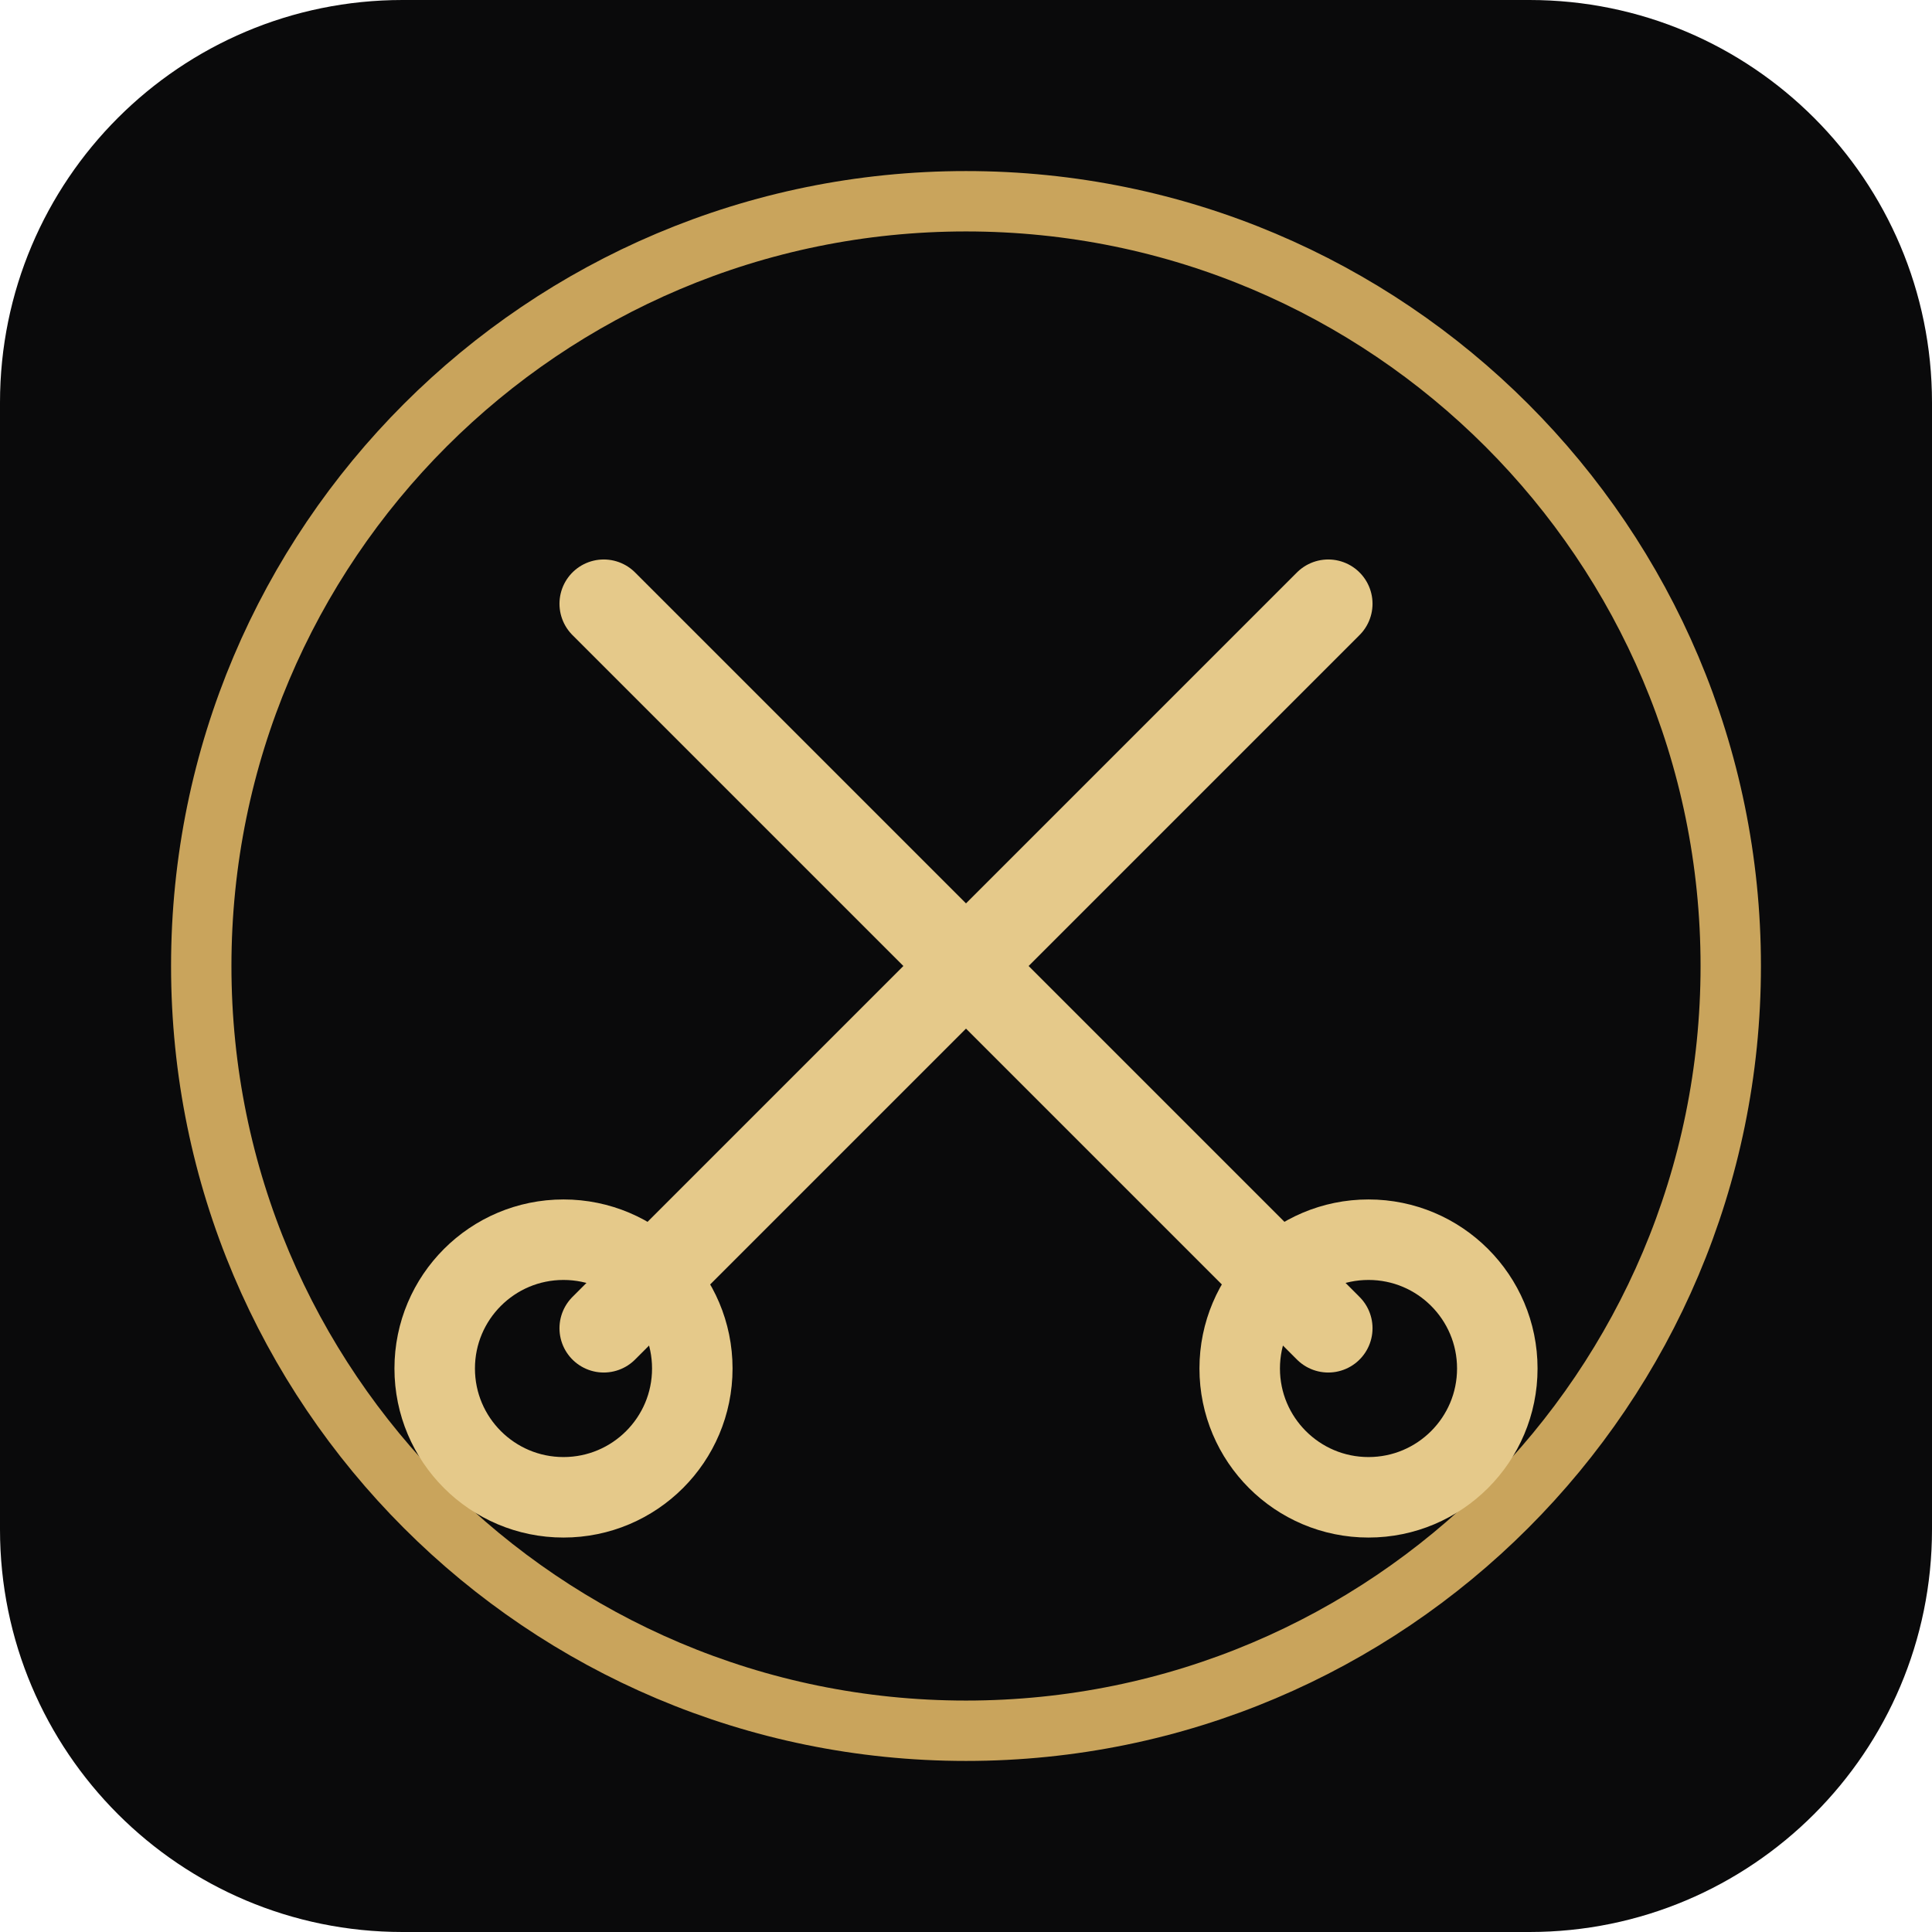
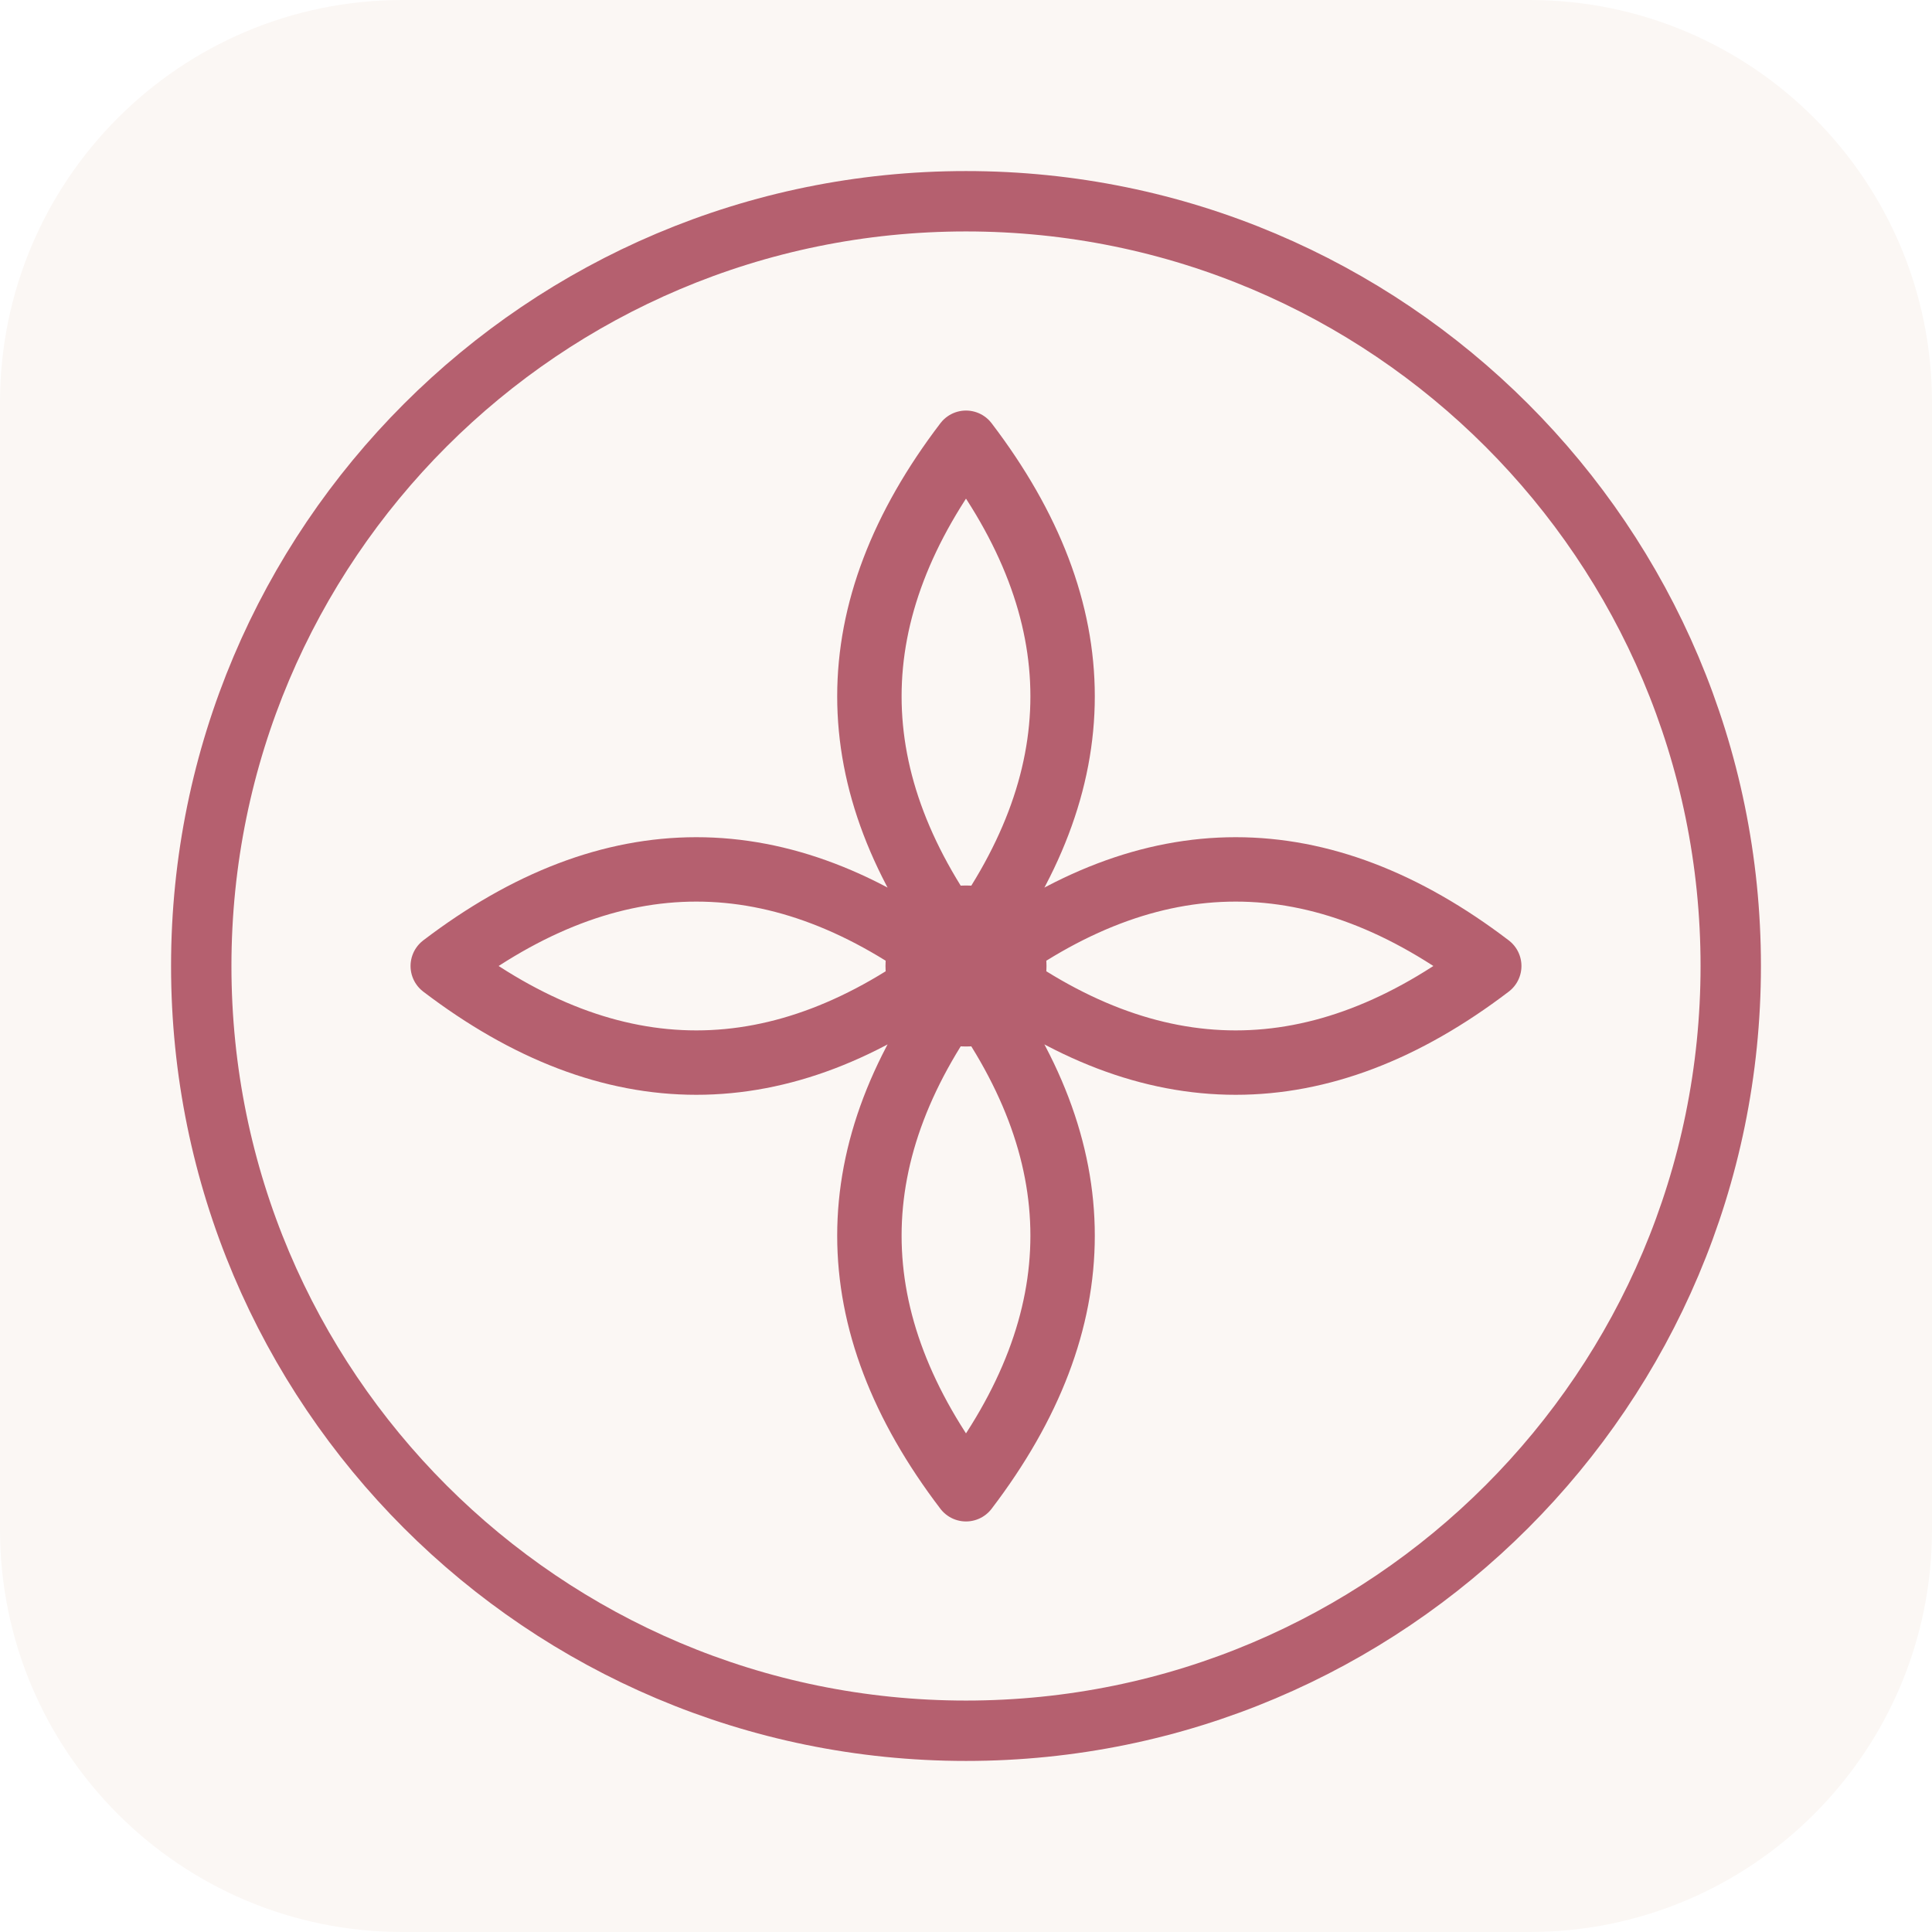
<svg xmlns="http://www.w3.org/2000/svg" viewBox="0 0 48 48">
-   <rect width="48" height="48" rx="10" fill="#0a0a0b" />
-   <circle cx="24" cy="24" r="19" stroke="#c9a45c" stroke-width="1.5" fill="none" />
-   <path d="M15 15l18 18M33 15 15 33" stroke="#e5c98a" stroke-width="2.2" stroke-linecap="round" />
-   <circle cx="14" cy="34" r="3.2" stroke="#e5c98a" stroke-width="2" fill="none" />
-   <circle cx="34" cy="34" r="3.2" stroke="#e5c98a" stroke-width="2" fill="none" />
+   <rect width="48" height="48" rx="10" fill="#fbf7f4" />
+   <circle cx="24" cy="24" r="19" stroke="#b5606f" stroke-width="1.5" fill="none" />
+   <path d="M24 11c3.2 4.2 3.2 8.4 0 12.6-3.2-4.2-3.2-8.4 0-12.6ZM24 37c3.2-4.2 3.2-8.4 0-12.6-3.2 4.2-3.2 8.4 0 12.6ZM11 24c4.2-3.2 8.4-3.2 12.6 0-4.2 3.2-8.4 3.2-12.6 0ZM37 24c-4.2-3.2-8.4-3.2-12.6 0 4.2 3.2 8.4 3.2 12.6 0Z" fill="none" stroke="#b5606f" stroke-width="1.6" stroke-linejoin="round" />
+   <circle cx="24" cy="24" r="2" fill="#b5606f" />
</svg>
